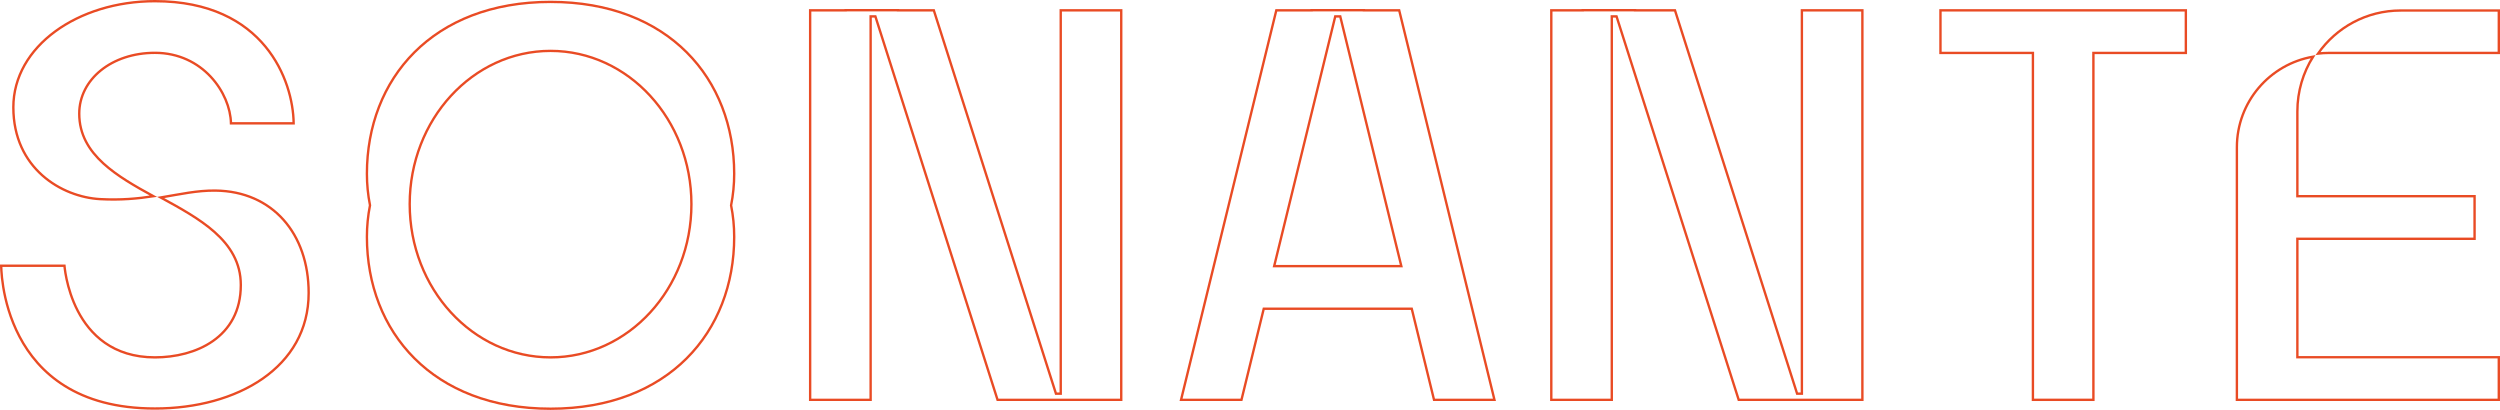
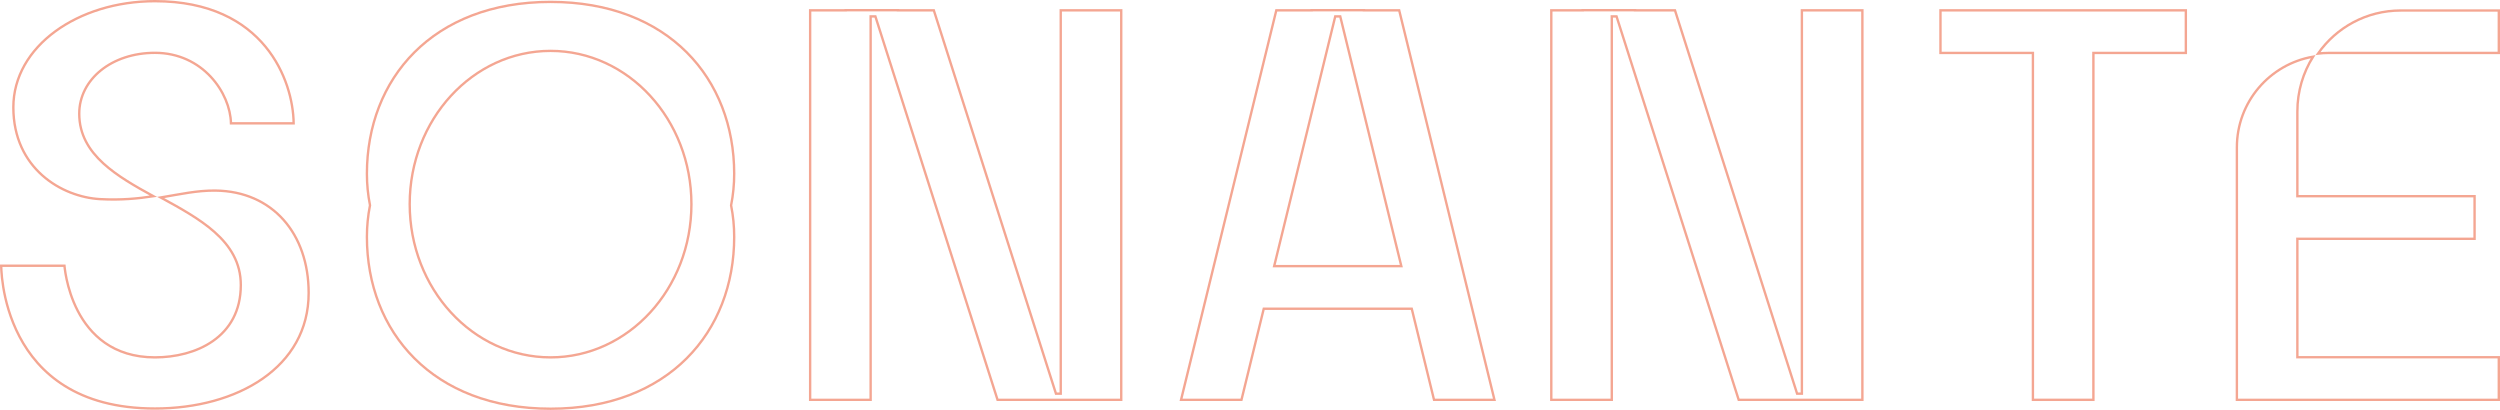
<svg xmlns="http://www.w3.org/2000/svg" preserveAspectRatio="none" overflow="visible" style="display: block;" width="2098.01" height="344" viewBox="0 0 2098.01 344" fill="none">
  <g id="Group">
-     <path id="Vector" d="M180.838 159.936C204.881 160.225 224.4 169.317 237.917 184.483C251.443 199.659 259.022 220.99 259.022 245.85C259.022 277.128 244.04 301.33 220.436 317.749C196.803 334.188 164.513 342.823 130.012 342.823C97.147 342.823 72.698 335.249 54.498 323.942C36.296 312.635 24.285 297.557 16.356 282.459C8.425 267.356 4.583 252.241 2.727 240.895C1.799 235.224 1.368 230.5 1.169 227.198C1.069 225.548 1.027 224.252 1.011 223.373C1.008 223.249 1.008 223.132 1.007 223.025H54.094C54.147 223.597 54.233 224.418 54.364 225.454C54.635 227.58 55.099 230.612 55.877 234.247C57.433 241.513 60.247 251.215 65.284 260.927C75.378 280.387 94.425 299.907 130.016 299.907C146.99 299.907 164.979 295.797 178.754 286.139C192.573 276.45 202.092 261.214 202.092 239.173C202.092 220.381 193.125 206.305 179.943 194.63C167.452 183.566 151.09 174.586 134.848 165.729C151.337 162.973 165.524 159.75 180.838 159.936Z" stroke="#E94B24" stroke-width="2" />
-     <path id="Vector_2" d="M130.015 1C176.097 1 205.161 17.81 222.723 39.084C239.998 60.01 246.214 85.341 246.434 103.484H193.835C193.245 77.867 170.125 44.335 130.015 44.335C93.688 44.335 66.5 66.604 66.5 95.389C66.5 112.815 74.629 126.081 86.776 137.177C98.249 147.656 113.377 156.264 128.753 164.679C115.754 166.656 101.323 168.061 84 167.105C51.702 165.324 11.201 141.378 11.201 90.07C11.201 64.461 24.719 42.22 46.361 26.347C68.01 10.468 97.75 1 130.015 1Z" stroke="#E94B24" stroke-width="2" />
-     <path id="Vector_3" d="M462.03 1.596C511.596 1.596 550.105 17.775 576.22 43.845C602.339 69.919 616.137 105.963 616.139 145.831C616.139 154.827 615.259 163.622 613.574 172.158L613.535 172.353L613.574 172.548C615.272 181.037 616.139 189.8 616.139 198.765C616.139 238.64 602.341 274.684 576.222 300.756C550.107 326.824 511.596 343 462.03 343C412.463 343 373.95 326.824 347.831 300.756C321.709 274.684 307.908 238.64 307.908 198.765C307.908 189.787 308.788 180.992 310.473 172.469L310.511 172.276L310.473 172.081C308.788 163.559 307.908 154.795 307.908 145.831C307.908 105.965 321.709 69.921 347.831 43.847C373.95 17.777 412.463 1.596 462.03 1.596ZM462.03 42.703C396.666 42.704 343.821 100.376 343.821 171.312C343.821 242.248 396.666 299.904 462.03 299.905C527.393 299.905 580.24 242.252 580.24 171.312C580.239 100.372 527.393 42.703 462.03 42.703Z" stroke="#E94B24" stroke-width="2" />
-     <path id="Vector_4" d="M1941.15 47.561C1932.8 60.888 1927.96 76.639 1927.96 93.525V164.662H2076.67V200.401H1927.96V299.797H2097V335.537H1877.2V123.6C1877.2 85.485 1904.83 53.829 1941.15 47.561Z" stroke="#E94B24" stroke-width="2" />
-     <path id="Vector_5" d="M2014.66 8.817H2097.01V44.421H1954.36C1951.29 44.421 1948.26 44.609 1945.28 44.954C1960.6 23.105 1985.96 8.817 2014.66 8.817Z" stroke="#E94B24" stroke-width="2" />
-     <path id="Vector_6" d="M1834.37 8.682V44.422H1756.79V335.536H1706.03V44.422H1628.45V8.682H1834.37Z" stroke="#E94B24" stroke-width="2" />
-     <path id="Vector_7" d="M1144.6 8.564V8.682H1174.21L1254.15 335.54H1203.44L1184.93 259.842L1184.74 259.08H1060.55L1060.36 259.842L1041.85 335.54H991.143L1071.08 8.682H1100.69V8.564H1144.6ZM1120.36 14.512L1069.59 222.102L1069.28 223.34H1176L1175.69 222.102L1124.92 14.512L1124.74 13.75H1120.54L1120.36 14.512Z" stroke="#E94B24" stroke-width="2" />
-     <path id="Vector_8" d="M753.594 8.564V8.682H783.672L885.934 329.658L886.156 330.354H890.176V8.682H940.941V335.537H837.144L734.844 14.447L734.622 13.75H730.639V335.537H679.875V8.682H709.685V8.564H753.594Z" stroke="#E94B24" stroke-width="2" />
-     <path id="Vector_9" d="M1372.14 8.564V8.682H1405.65L1507.91 329.658L1508.13 330.354H1512.15V8.682H1562.92V335.537H1459.12L1356.82 14.447L1356.6 13.75H1352.62V335.537H1301.85V8.682H1328.24V8.564H1372.14Z" stroke="#E94B24" stroke-width="2" />
+     <path id="Vector" d="M180.838 159.936C204.881 160.225 224.4 169.317 237.917 184.483C251.443 199.659 259.022 220.99 259.022 245.85C259.022 277.128 244.04 301.33 220.436 317.749C196.803 334.188 164.513 342.823 130.012 342.823C97.147 342.823 72.698 335.249 54.498 323.942C36.296 312.635 24.285 297.557 16.356 282.459C8.425 267.356 4.583 252.241 2.727 240.895C1.799 235.224 1.368 230.5 1.169 227.198C1.069 225.548 1.027 224.252 1.011 223.373C1.008 223.249 1.008 223.132 1.007 223.025H54.094C54.147 223.597 54.233 224.418 54.364 225.454C54.635 227.58 55.099 230.612 55.877 234.247C57.433 241.513 60.247 251.215 65.284 260.927C75.378 280.387 94.425 299.907 130.016 299.907C146.99 299.907 164.979 295.797 178.754 286.139C192.573 276.45 202.092 261.214 202.092 239.173C202.092 220.381 193.125 206.305 179.943 194.63C167.452 183.566 151.09 174.586 134.848 165.729C151.337 162.973 165.524 159.75 180.838 159.936Z" stroke="#e94c247e" stroke-width="2" />
+     <path id="Vector_2" d="M130.015 1C176.097 1 205.161 17.81 222.723 39.084C239.998 60.01 246.214 85.341 246.434 103.484H193.835C193.245 77.867 170.125 44.335 130.015 44.335C93.688 44.335 66.5 66.604 66.5 95.389C66.5 112.815 74.629 126.081 86.776 137.177C98.249 147.656 113.377 156.264 128.753 164.679C115.754 166.656 101.323 168.061 84 167.105C51.702 165.324 11.201 141.378 11.201 90.07C11.201 64.461 24.719 42.22 46.361 26.347C68.01 10.468 97.75 1 130.015 1Z" stroke="#e94c247e" stroke-width="2" />
+     <path id="Vector_3" d="M462.03 1.596C511.596 1.596 550.105 17.775 576.22 43.845C602.339 69.919 616.137 105.963 616.139 145.831C616.139 154.827 615.259 163.622 613.574 172.158L613.535 172.353L613.574 172.548C615.272 181.037 616.139 189.8 616.139 198.765C616.139 238.64 602.341 274.684 576.222 300.756C550.107 326.824 511.596 343 462.03 343C412.463 343 373.95 326.824 347.831 300.756C321.709 274.684 307.908 238.64 307.908 198.765C307.908 189.787 308.788 180.992 310.473 172.469L310.511 172.276L310.473 172.081C308.788 163.559 307.908 154.795 307.908 145.831C307.908 105.965 321.709 69.921 347.831 43.847C373.95 17.777 412.463 1.596 462.03 1.596ZM462.03 42.703C396.666 42.704 343.821 100.376 343.821 171.312C343.821 242.248 396.666 299.904 462.03 299.905C527.393 299.905 580.24 242.252 580.24 171.312C580.239 100.372 527.393 42.703 462.03 42.703Z" stroke="#e94c247e" stroke-width="2" />
+     <path id="Vector_4" d="M1941.15 47.561C1932.8 60.888 1927.96 76.639 1927.96 93.525V164.662H2076.67V200.401H1927.96V299.797H2097V335.537H1877.2V123.6C1877.2 85.485 1904.83 53.829 1941.15 47.561Z" stroke="#e94c247e" stroke-width="2" />
+     <path id="Vector_5" d="M2014.66 8.817H2097.01V44.421H1954.36C1951.29 44.421 1948.26 44.609 1945.28 44.954C1960.6 23.105 1985.96 8.817 2014.66 8.817Z" stroke="#e94c247e" stroke-width="2" />
+     <path id="Vector_6" d="M1834.37 8.682V44.422H1756.79V335.536H1706.03V44.422H1628.45V8.682H1834.37Z" stroke="#e94c247e" stroke-width="2" />
+     <path id="Vector_7" d="M1144.6 8.564V8.682H1174.21L1254.15 335.54H1203.44L1184.93 259.842L1184.74 259.08H1060.55L1060.36 259.842L1041.85 335.54H991.143L1071.08 8.682H1100.69V8.564H1144.6ZM1120.36 14.512L1069.59 222.102L1069.28 223.34H1176L1175.69 222.102L1124.92 14.512L1124.74 13.75H1120.54L1120.36 14.512Z" stroke="#e94c247e" stroke-width="2" />
+     <path id="Vector_8" d="M753.594 8.564V8.682H783.672L885.934 329.658L886.156 330.354H890.176V8.682H940.941V335.537H837.144L734.844 14.447L734.622 13.75H730.639V335.537H679.875V8.682H709.685V8.564H753.594Z" stroke="#e94c247e" stroke-width="2" />
+     <path id="Vector_9" d="M1372.14 8.564V8.682H1405.65L1507.91 329.658L1508.13 330.354H1512.15V8.682H1562.92V335.537H1459.12L1356.82 14.447L1356.6 13.75H1352.62V335.537H1301.85V8.682H1328.24V8.564H1372.14Z" stroke="#e94c247e" stroke-width="2" />
  </g>
</svg>
